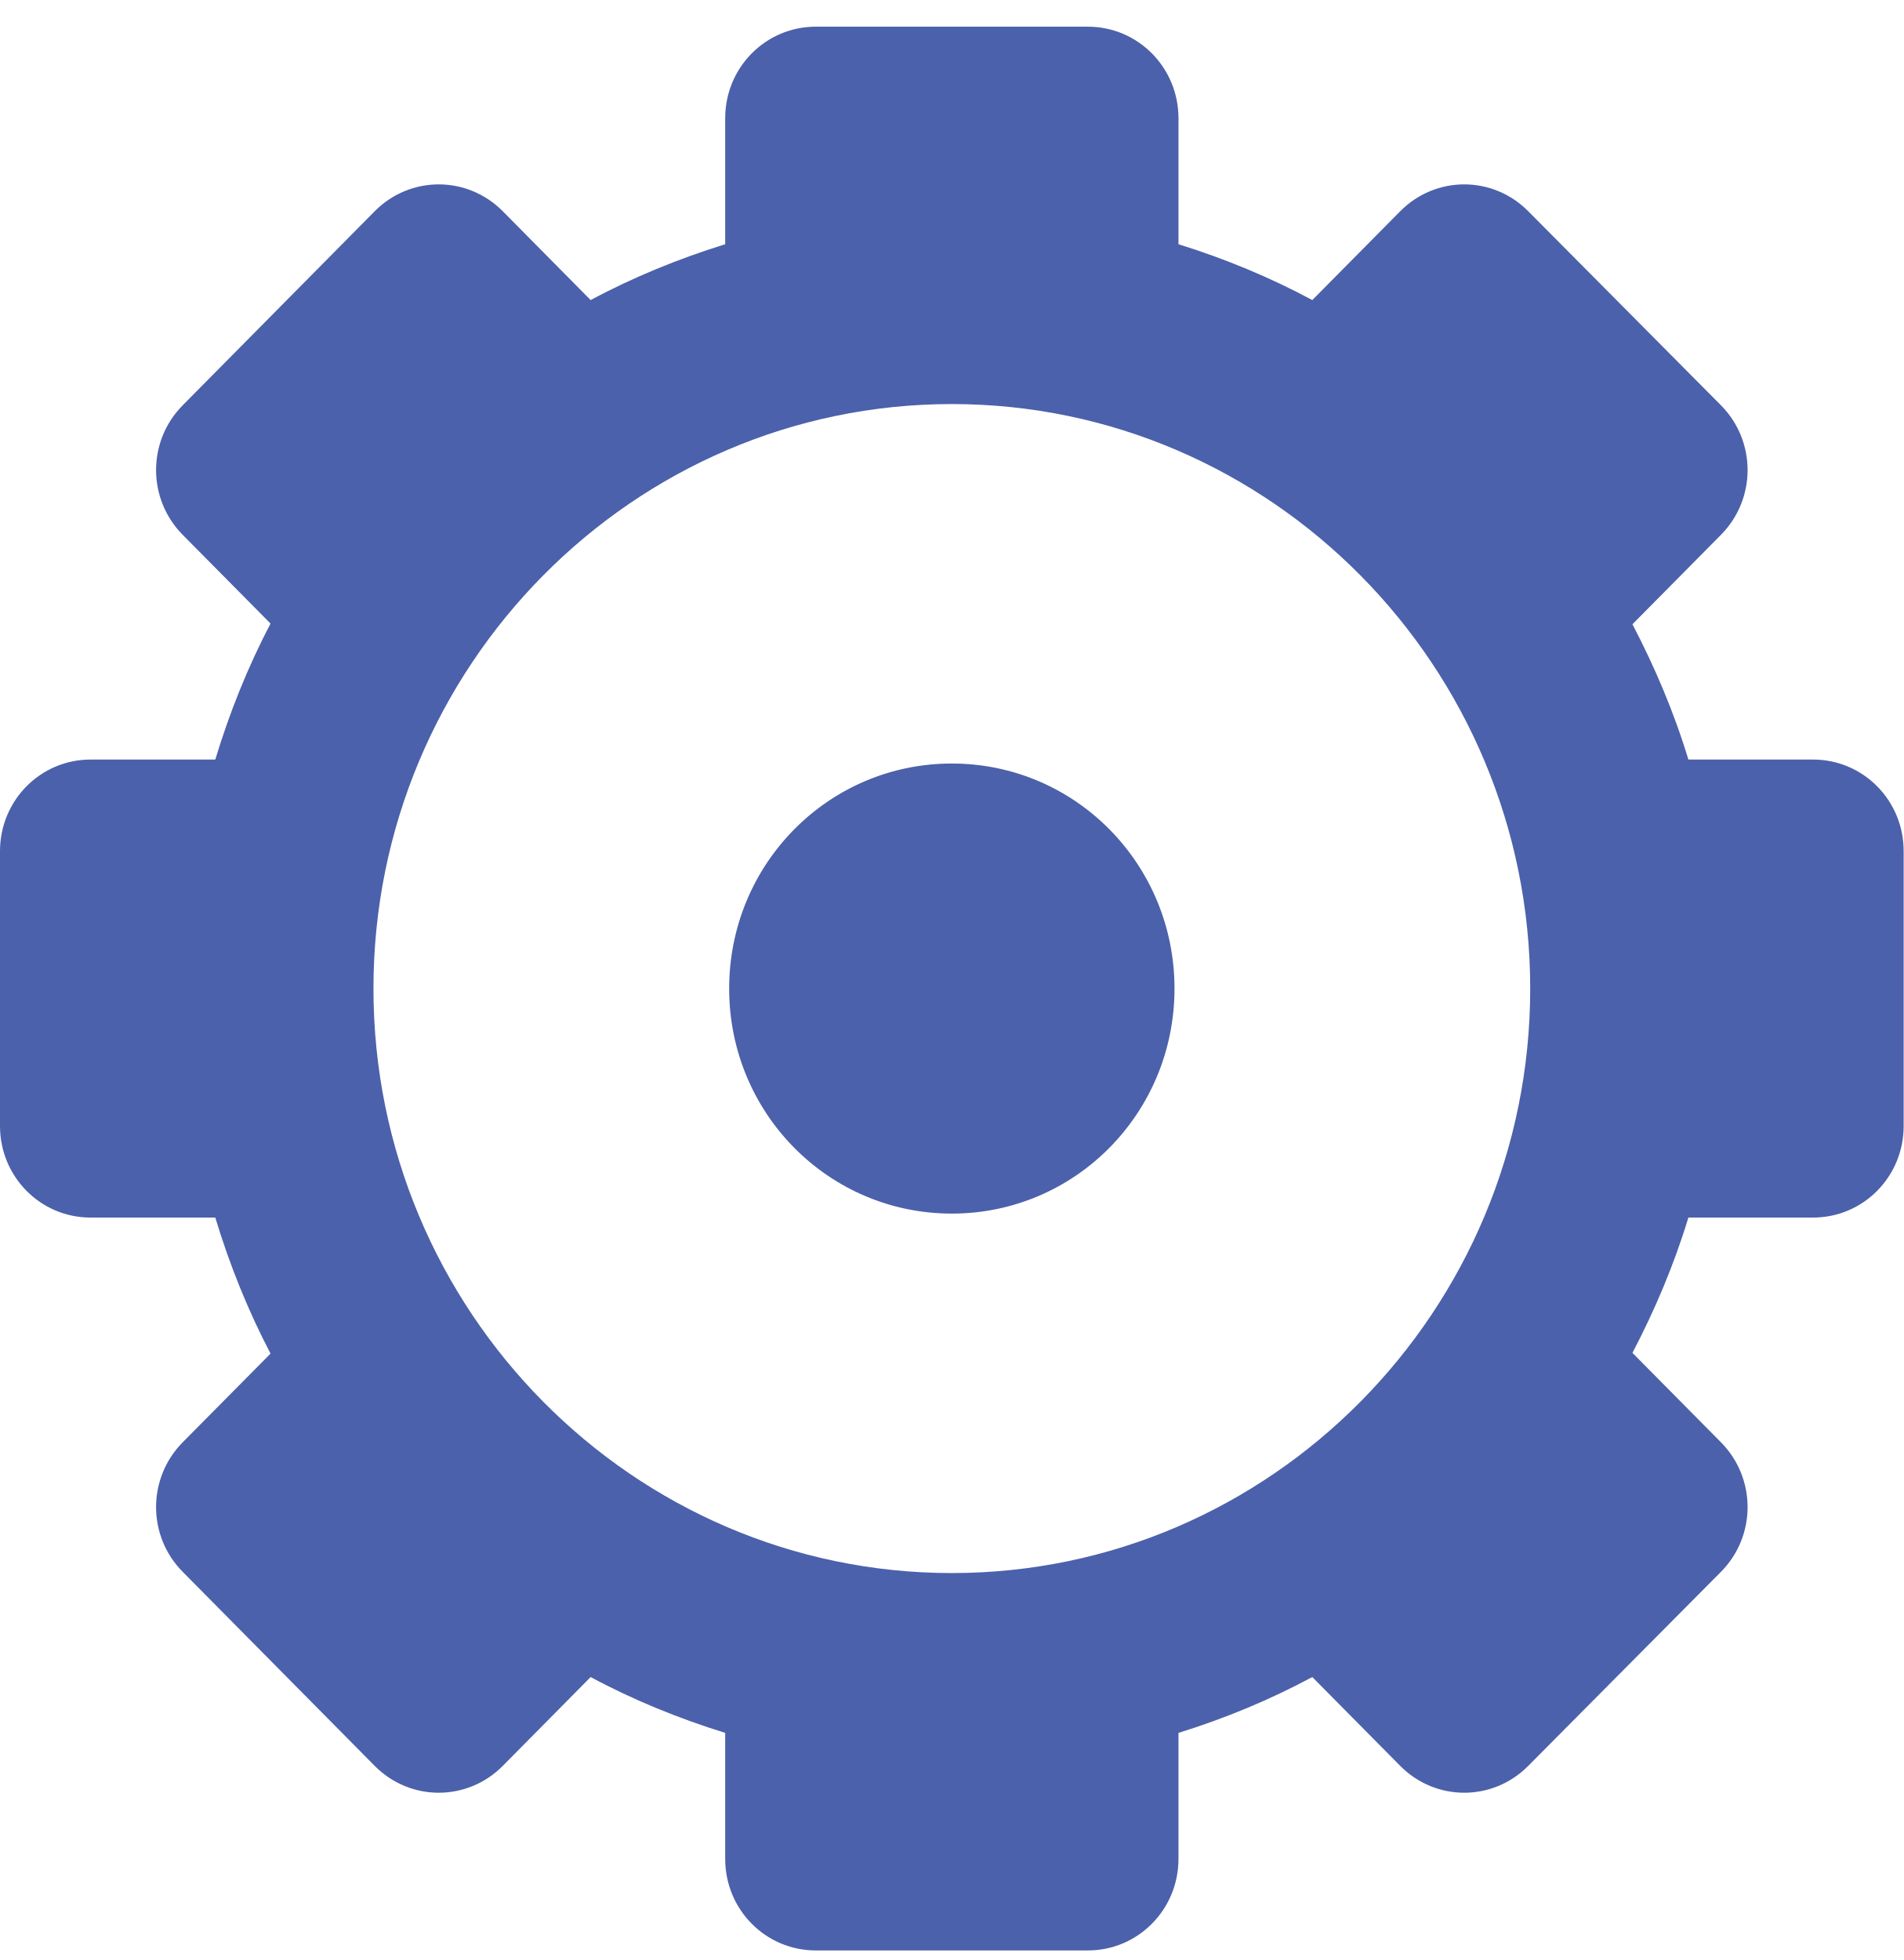
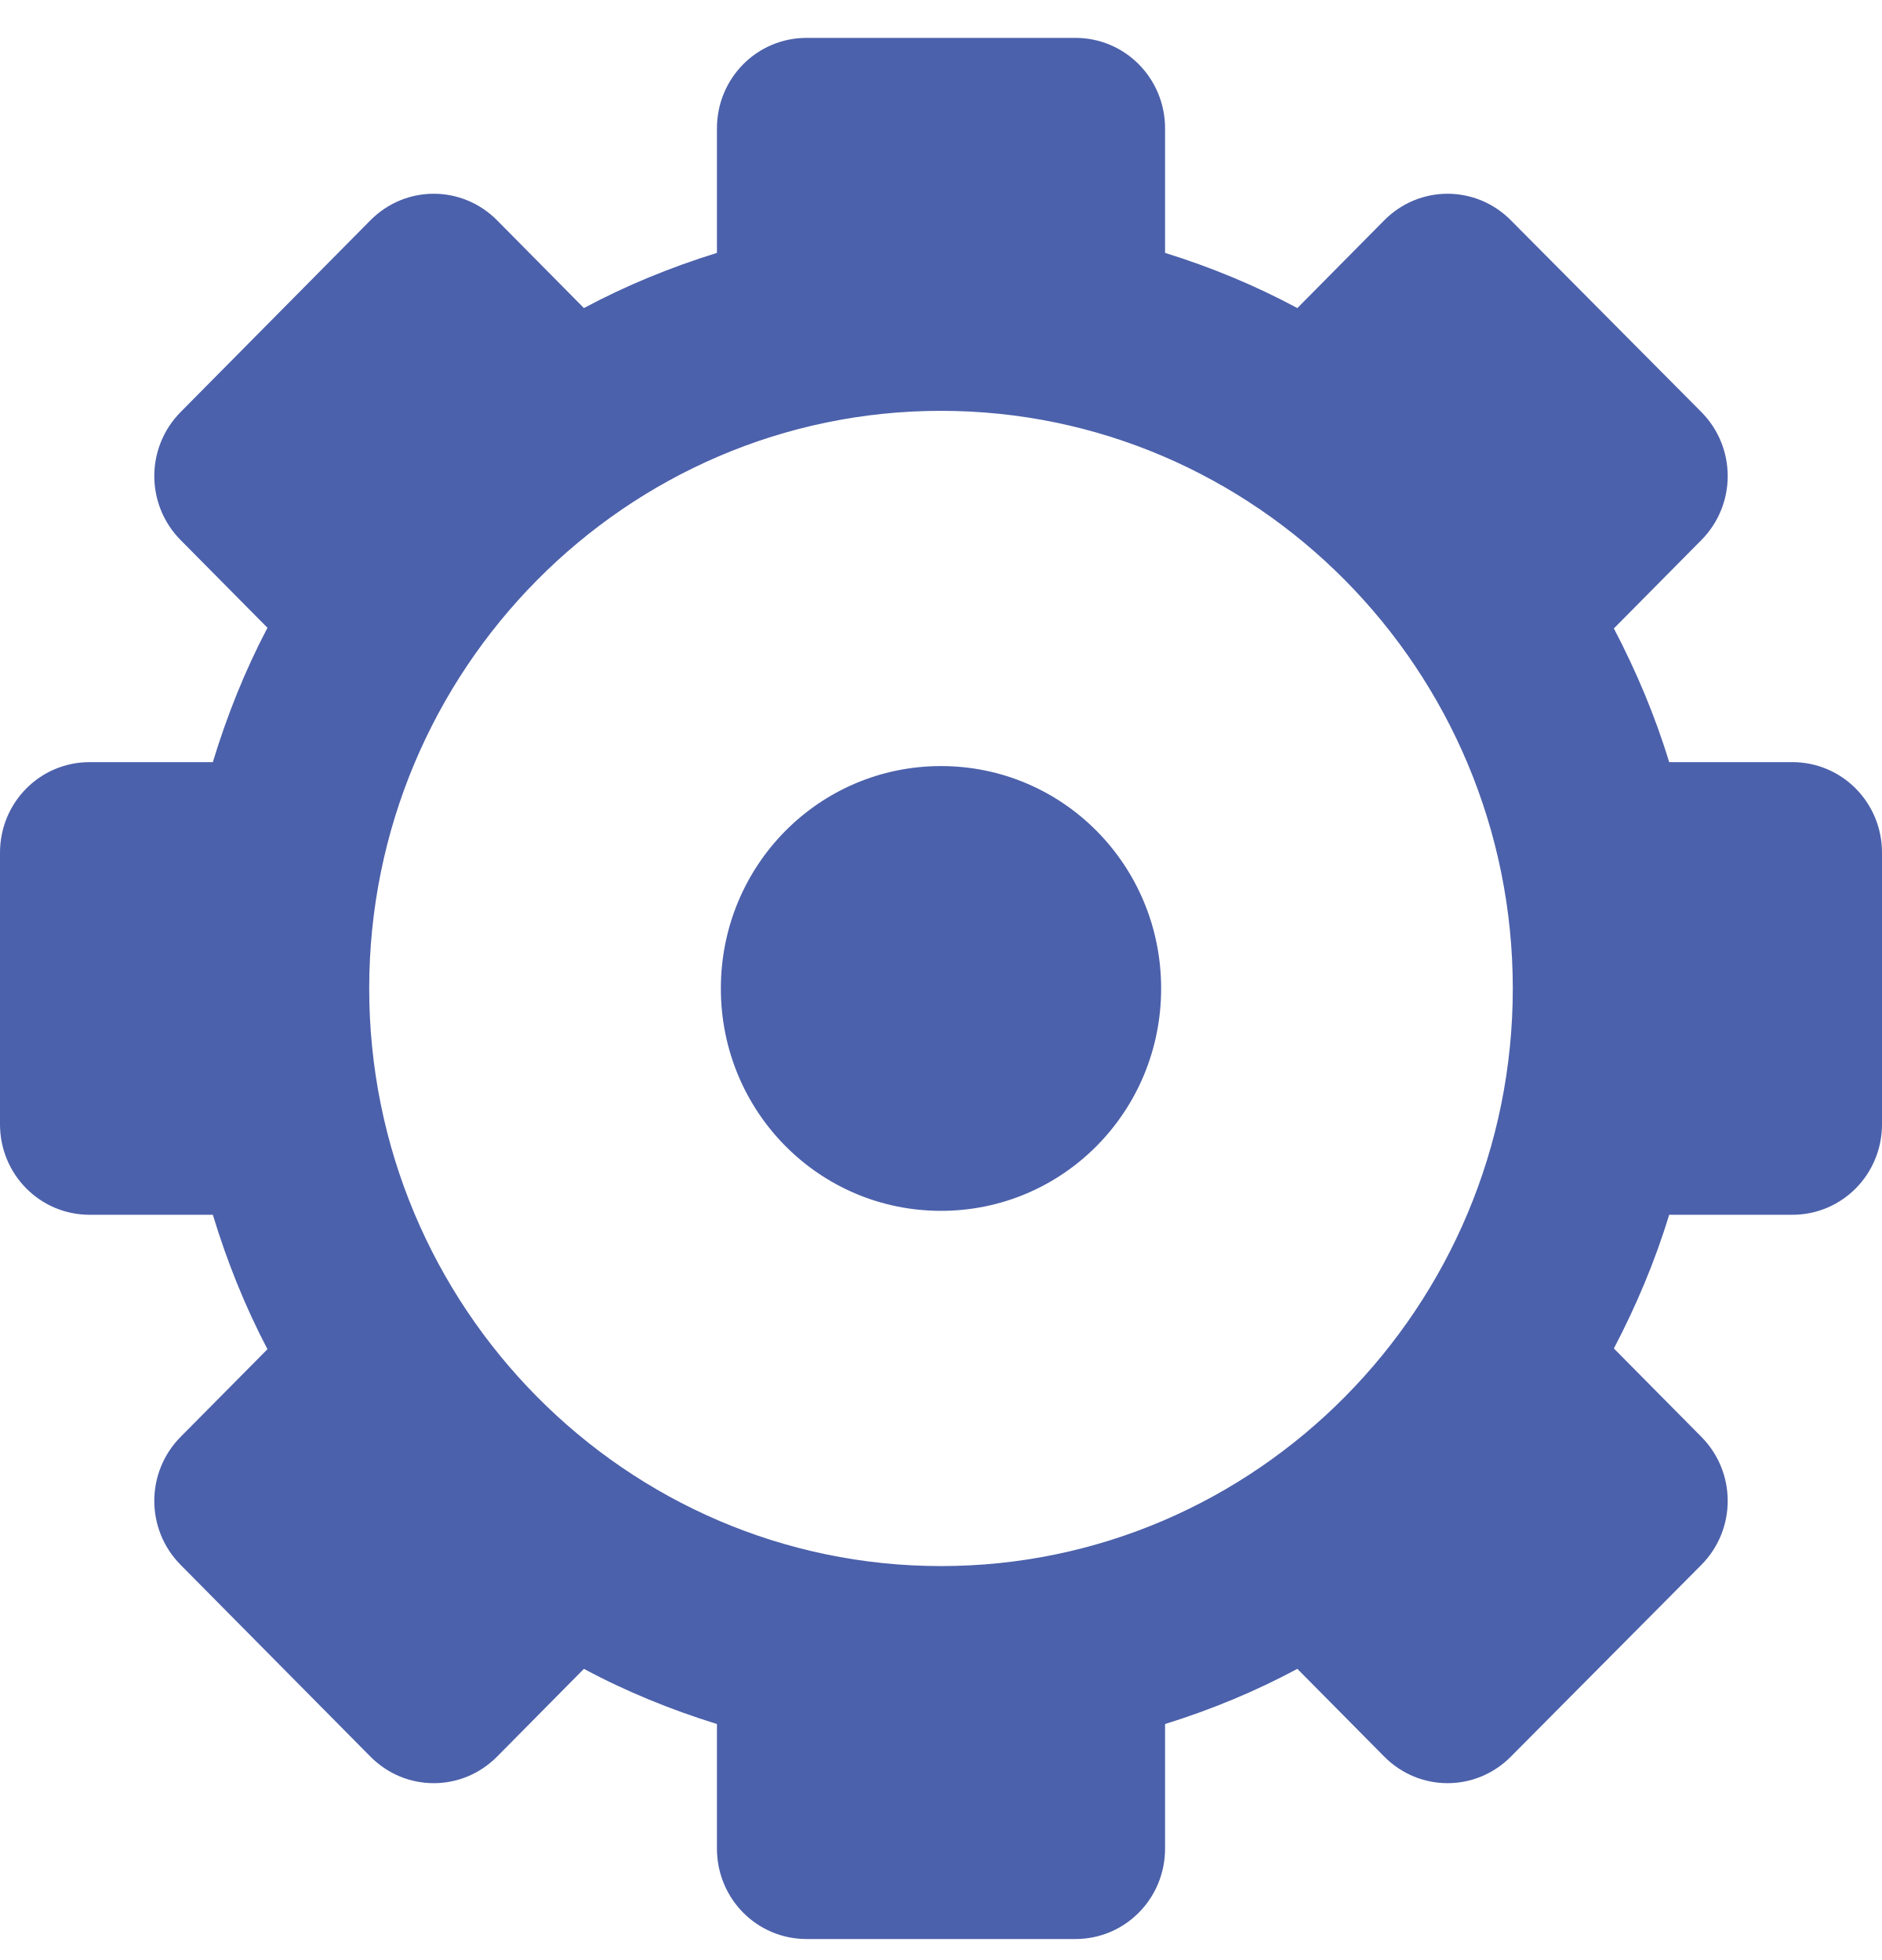
- <svg xmlns="http://www.w3.org/2000/svg" width="34px" height="35px" viewBox="0 0 34 35" version="1.1">
+ <svg xmlns="http://www.w3.org/2000/svg" width="24px" height="25px" viewBox="0 0 34 35" version="1.1">
  <defs />
  <g id="Star-Walks" stroke="none" stroke-width="1" fill="none" fill-rule="evenodd">
    <g id="noun_746613_cc" fill="#4C61AB">
      <g id="Group">
        <g transform="translate(0, 0.476329)" id="Shape">
          <path d="M14.571,7.46808513e-06 C13.674,7.46808513e-06 12.952,0.73 12.952,1.636 L12.952,3.885 C12.115,4.145 11.31,4.474 10.549,4.882 L8.981,3.297 C8.346,2.656 7.325,2.656 6.691,3.297 L3.263,6.761 C2.629,7.402 2.629,8.433 3.263,9.074 L4.832,10.659 C4.428,11.428 4.102,12.241 3.845,13.087 L1.619,13.087 C0.722,13.087 4.04761812e-06,13.817 4.04761812e-06,14.723 L4.04761812e-06,19.63 C4.04761812e-06,20.537 0.722,21.266 1.619,21.266 L3.845,21.266 C4.102,22.113 4.428,22.925 4.832,23.695 L3.263,25.279 C2.629,25.92 2.629,26.952 3.263,27.592 L6.691,31.056 C7.325,31.697 8.346,31.697 8.981,31.056 L10.549,29.471 C11.31,29.88 12.115,30.208 12.952,30.468 L12.952,32.717 C12.952,33.624 13.674,34.353 14.571,34.353 L19.429,34.353 C20.325,34.353 21.048,33.624 21.048,32.717 L21.048,30.468 C21.881,30.209 22.68,29.878 23.438,29.471 L25.007,31.056 C25.641,31.697 26.662,31.697 27.296,31.056 L30.737,27.592 C31.371,26.952 31.371,25.92 30.737,25.279 L29.156,23.682 C29.557,22.916 29.899,22.109 30.155,21.266 L32.381,21.266 C33.278,21.266 34,20.537 34,19.63 L34,14.723 C34,13.817 33.278,13.087 32.381,13.087 L30.155,13.087 C29.899,12.244 29.557,11.438 29.156,10.671 L30.737,9.074 C31.371,8.433 31.371,7.402 30.737,6.761 L27.296,3.297 C26.662,2.656 25.641,2.656 25.007,3.297 L23.438,4.882 C22.68,4.475 21.881,4.144 21.048,3.885 L21.048,1.636 C21.048,0.73 20.325,7.46808513e-06 19.429,7.46808513e-06 L14.571,7.46808513e-06 Z M17,6.739 C22.693,6.739 27.33,11.424 27.33,17.177 C27.33,22.929 22.693,27.614 17,27.614 C11.307,27.614 6.67,22.929 6.67,17.177 C6.67,11.424 11.307,6.739 17,6.739 Z M17,13.158 C14.798,13.158 13.023,14.951 13.023,17.177 C13.023,19.402 14.798,21.195 17,21.195 C19.202,21.195 20.977,19.402 20.977,17.177 C20.977,14.951 19.202,13.158 17,13.158 Z" />
        </g>
      </g>
    </g>
  </g>
</svg>
